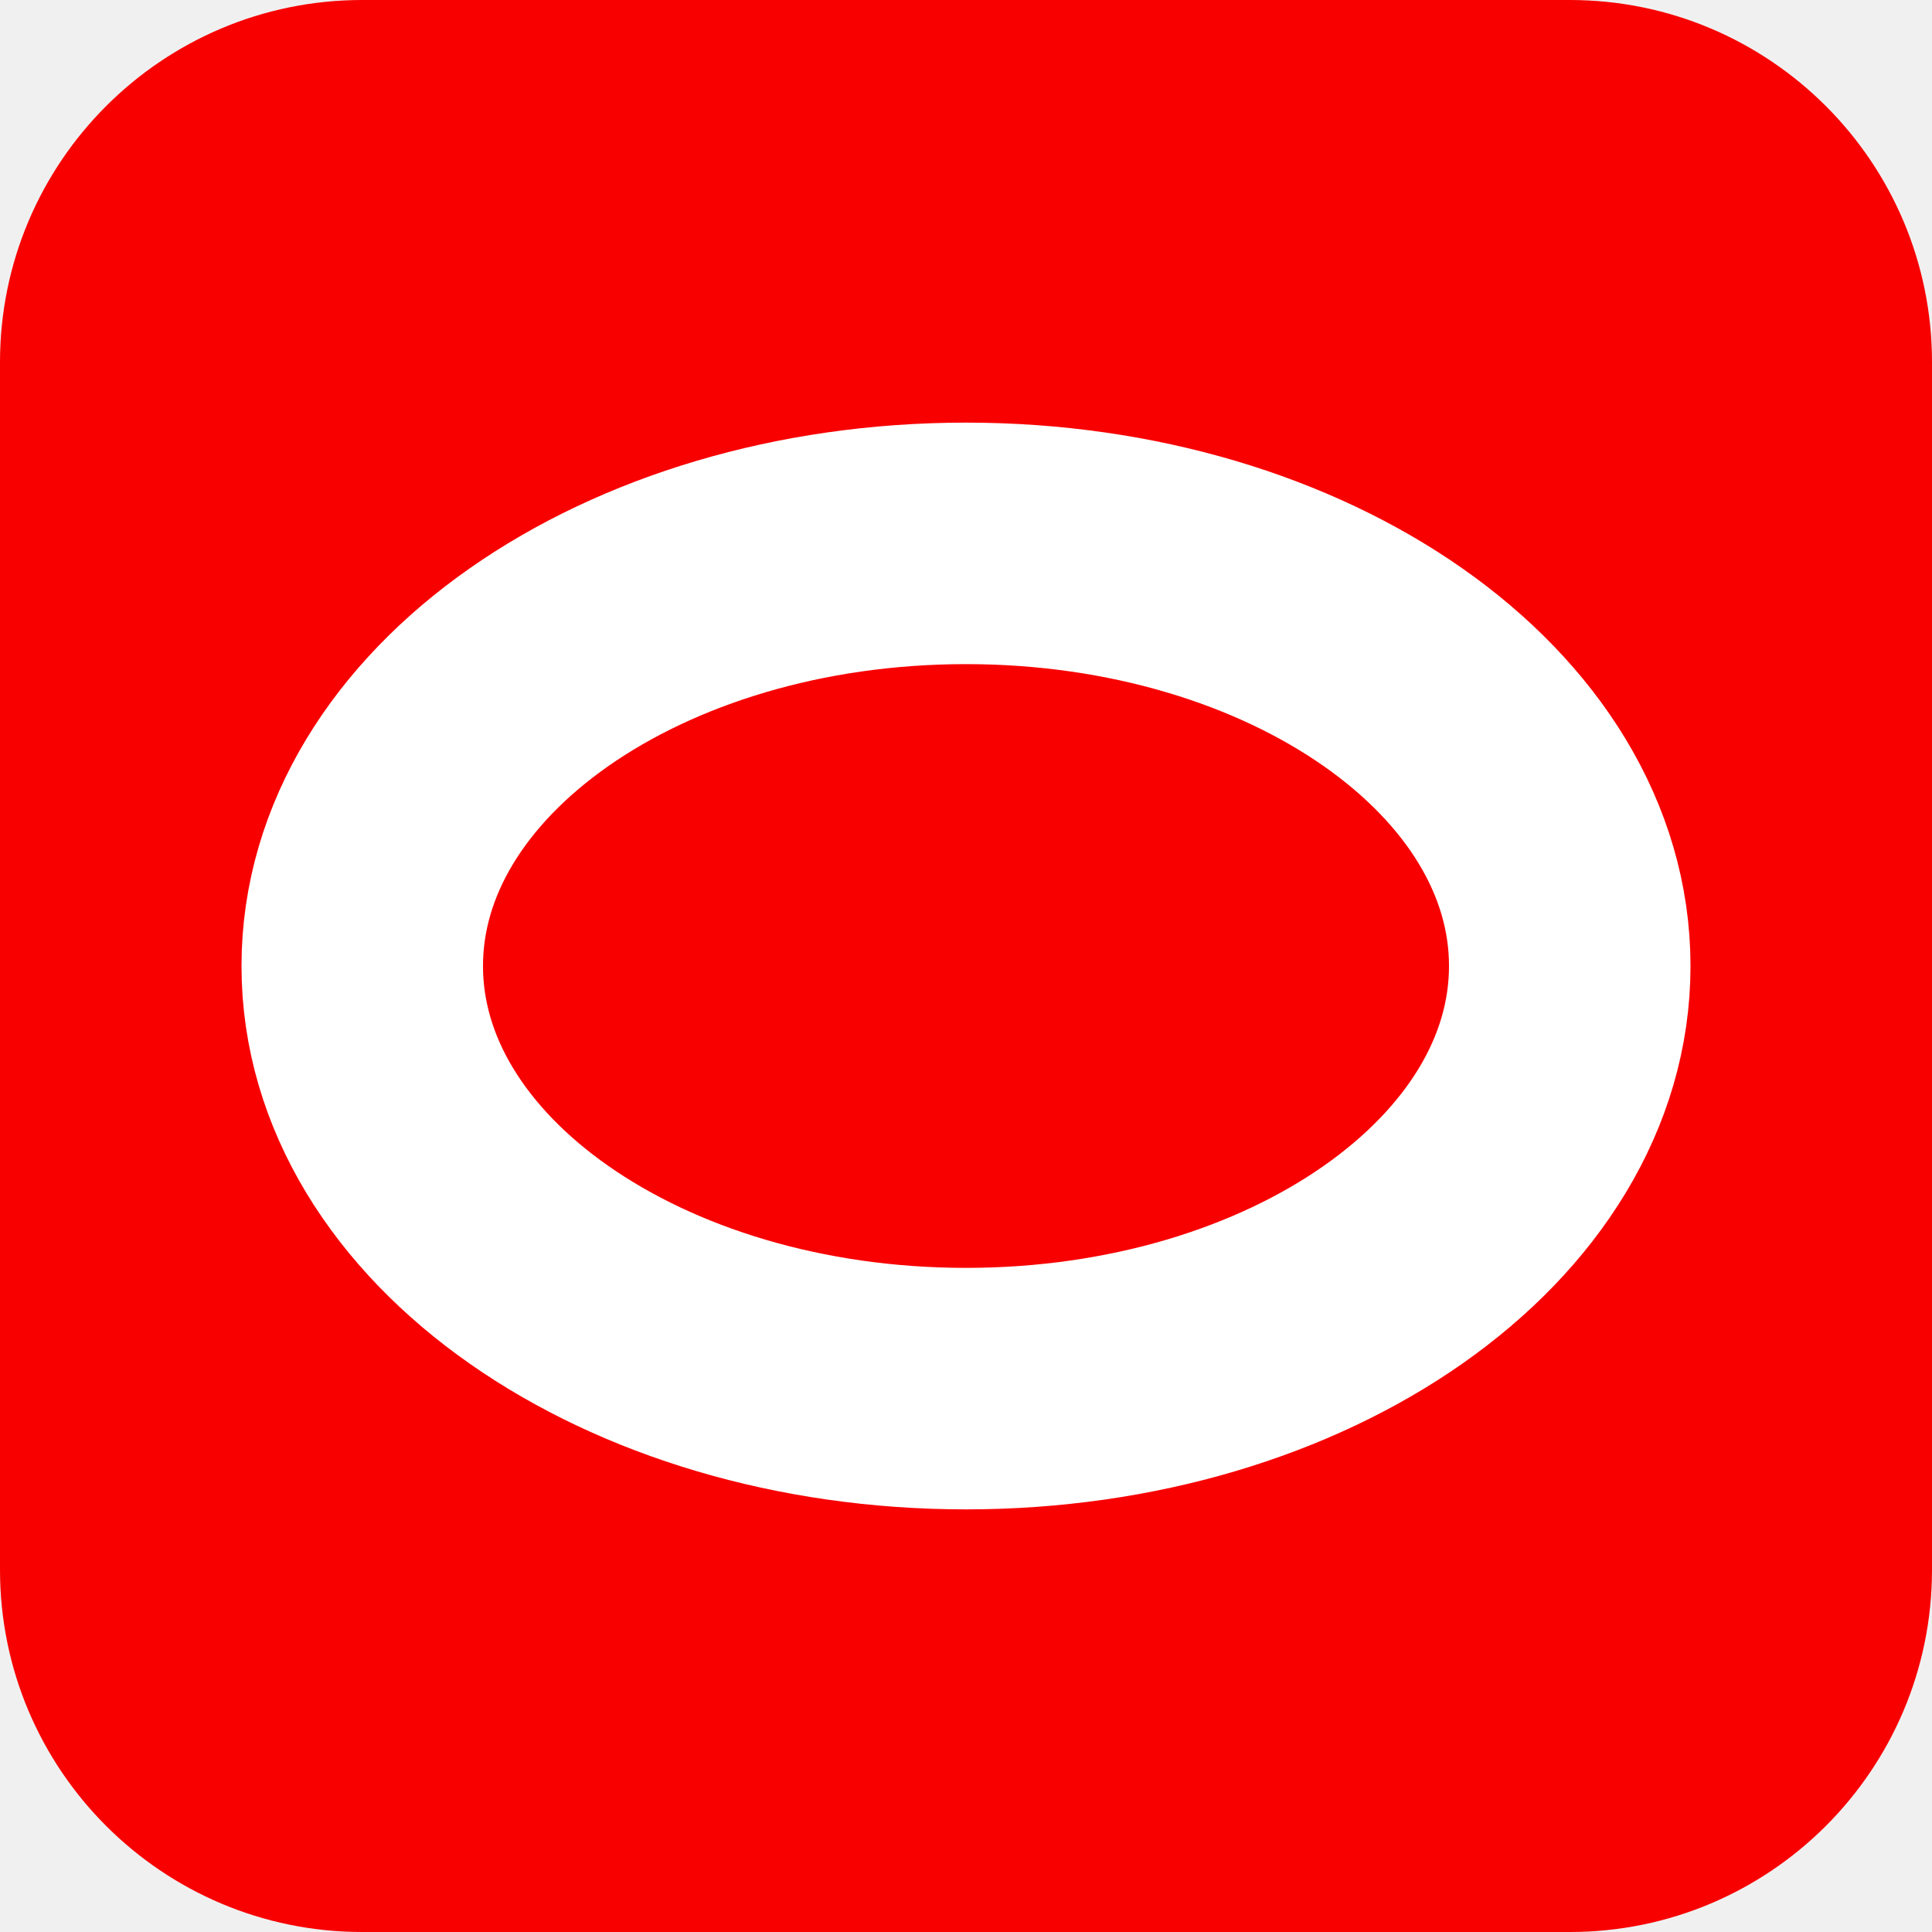
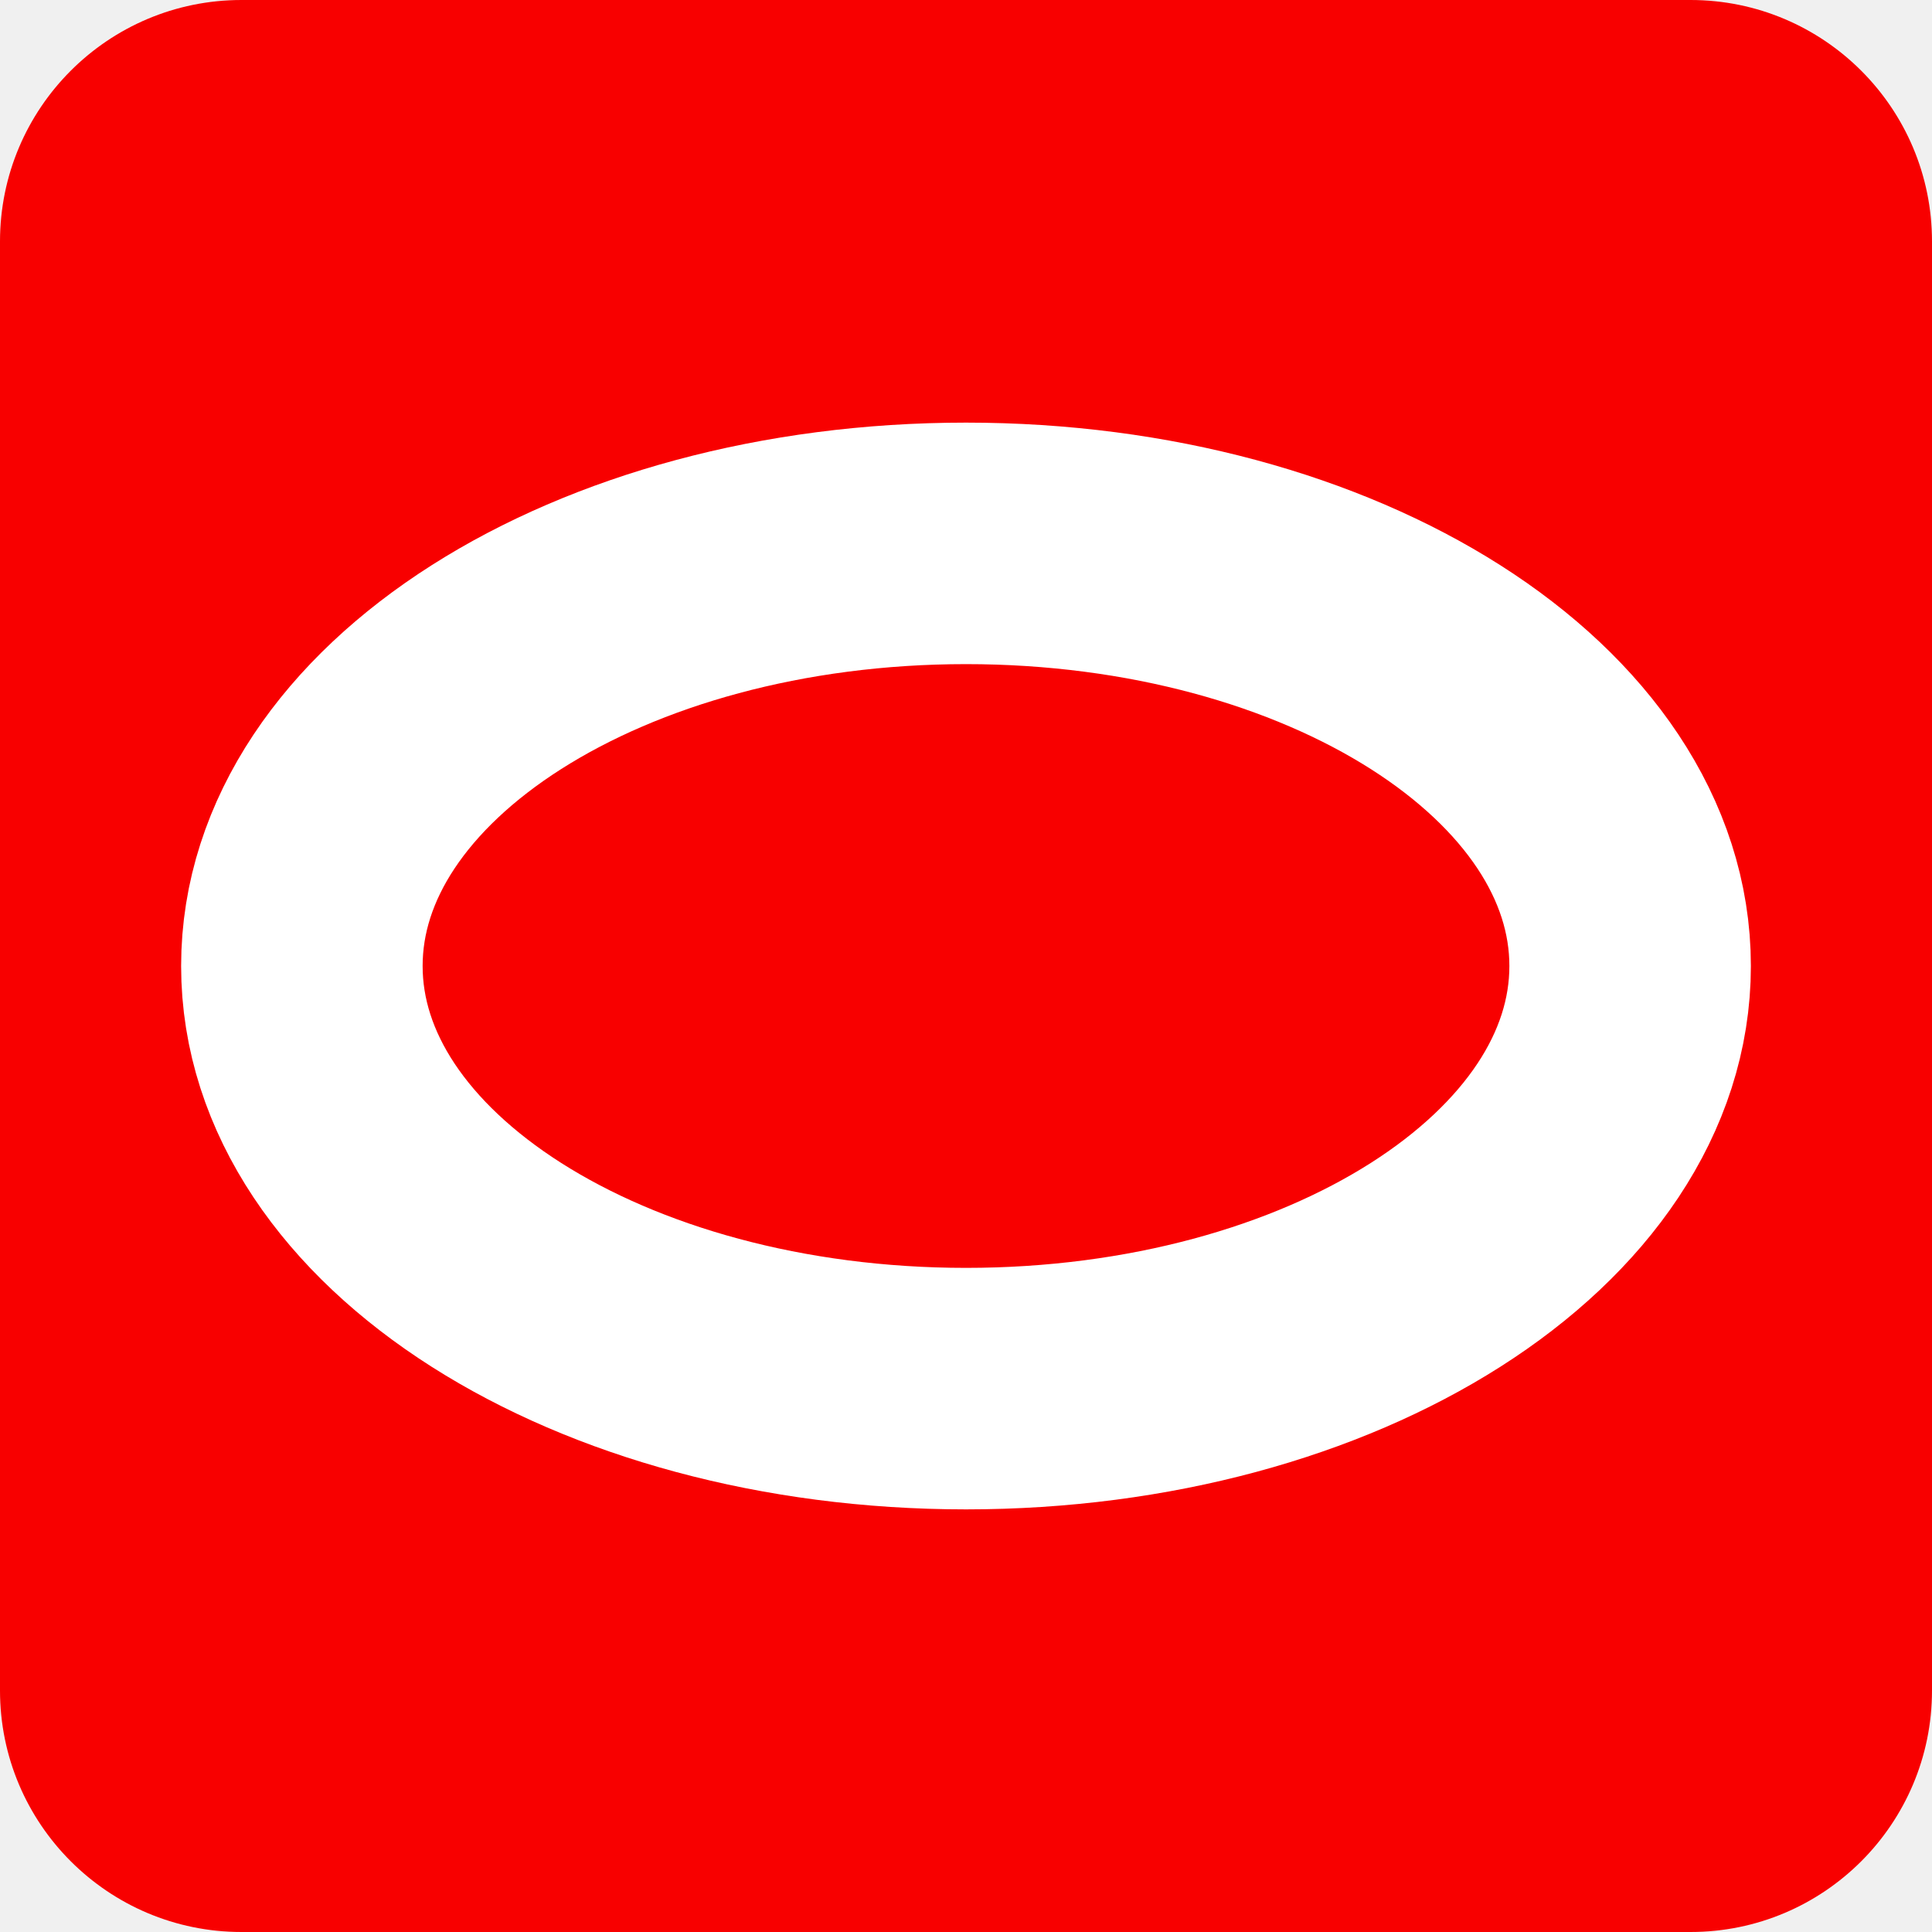
<svg xmlns="http://www.w3.org/2000/svg" viewBox="0 0 16 16">
-   <rect width="16" height="16" rx="3" fill="#F80000" />
-   <ellipse cx="8" cy="8" rx="5" ry="3.5" fill="none" stroke="white" stroke-width="2" />
+   <rect width="16" height="16" rx="2" fill="#F80000" />
+   <ellipse cx="8" cy="8" rx="5.5" ry="3.5" fill="none" stroke="white" stroke-width="2" />
</svg>
